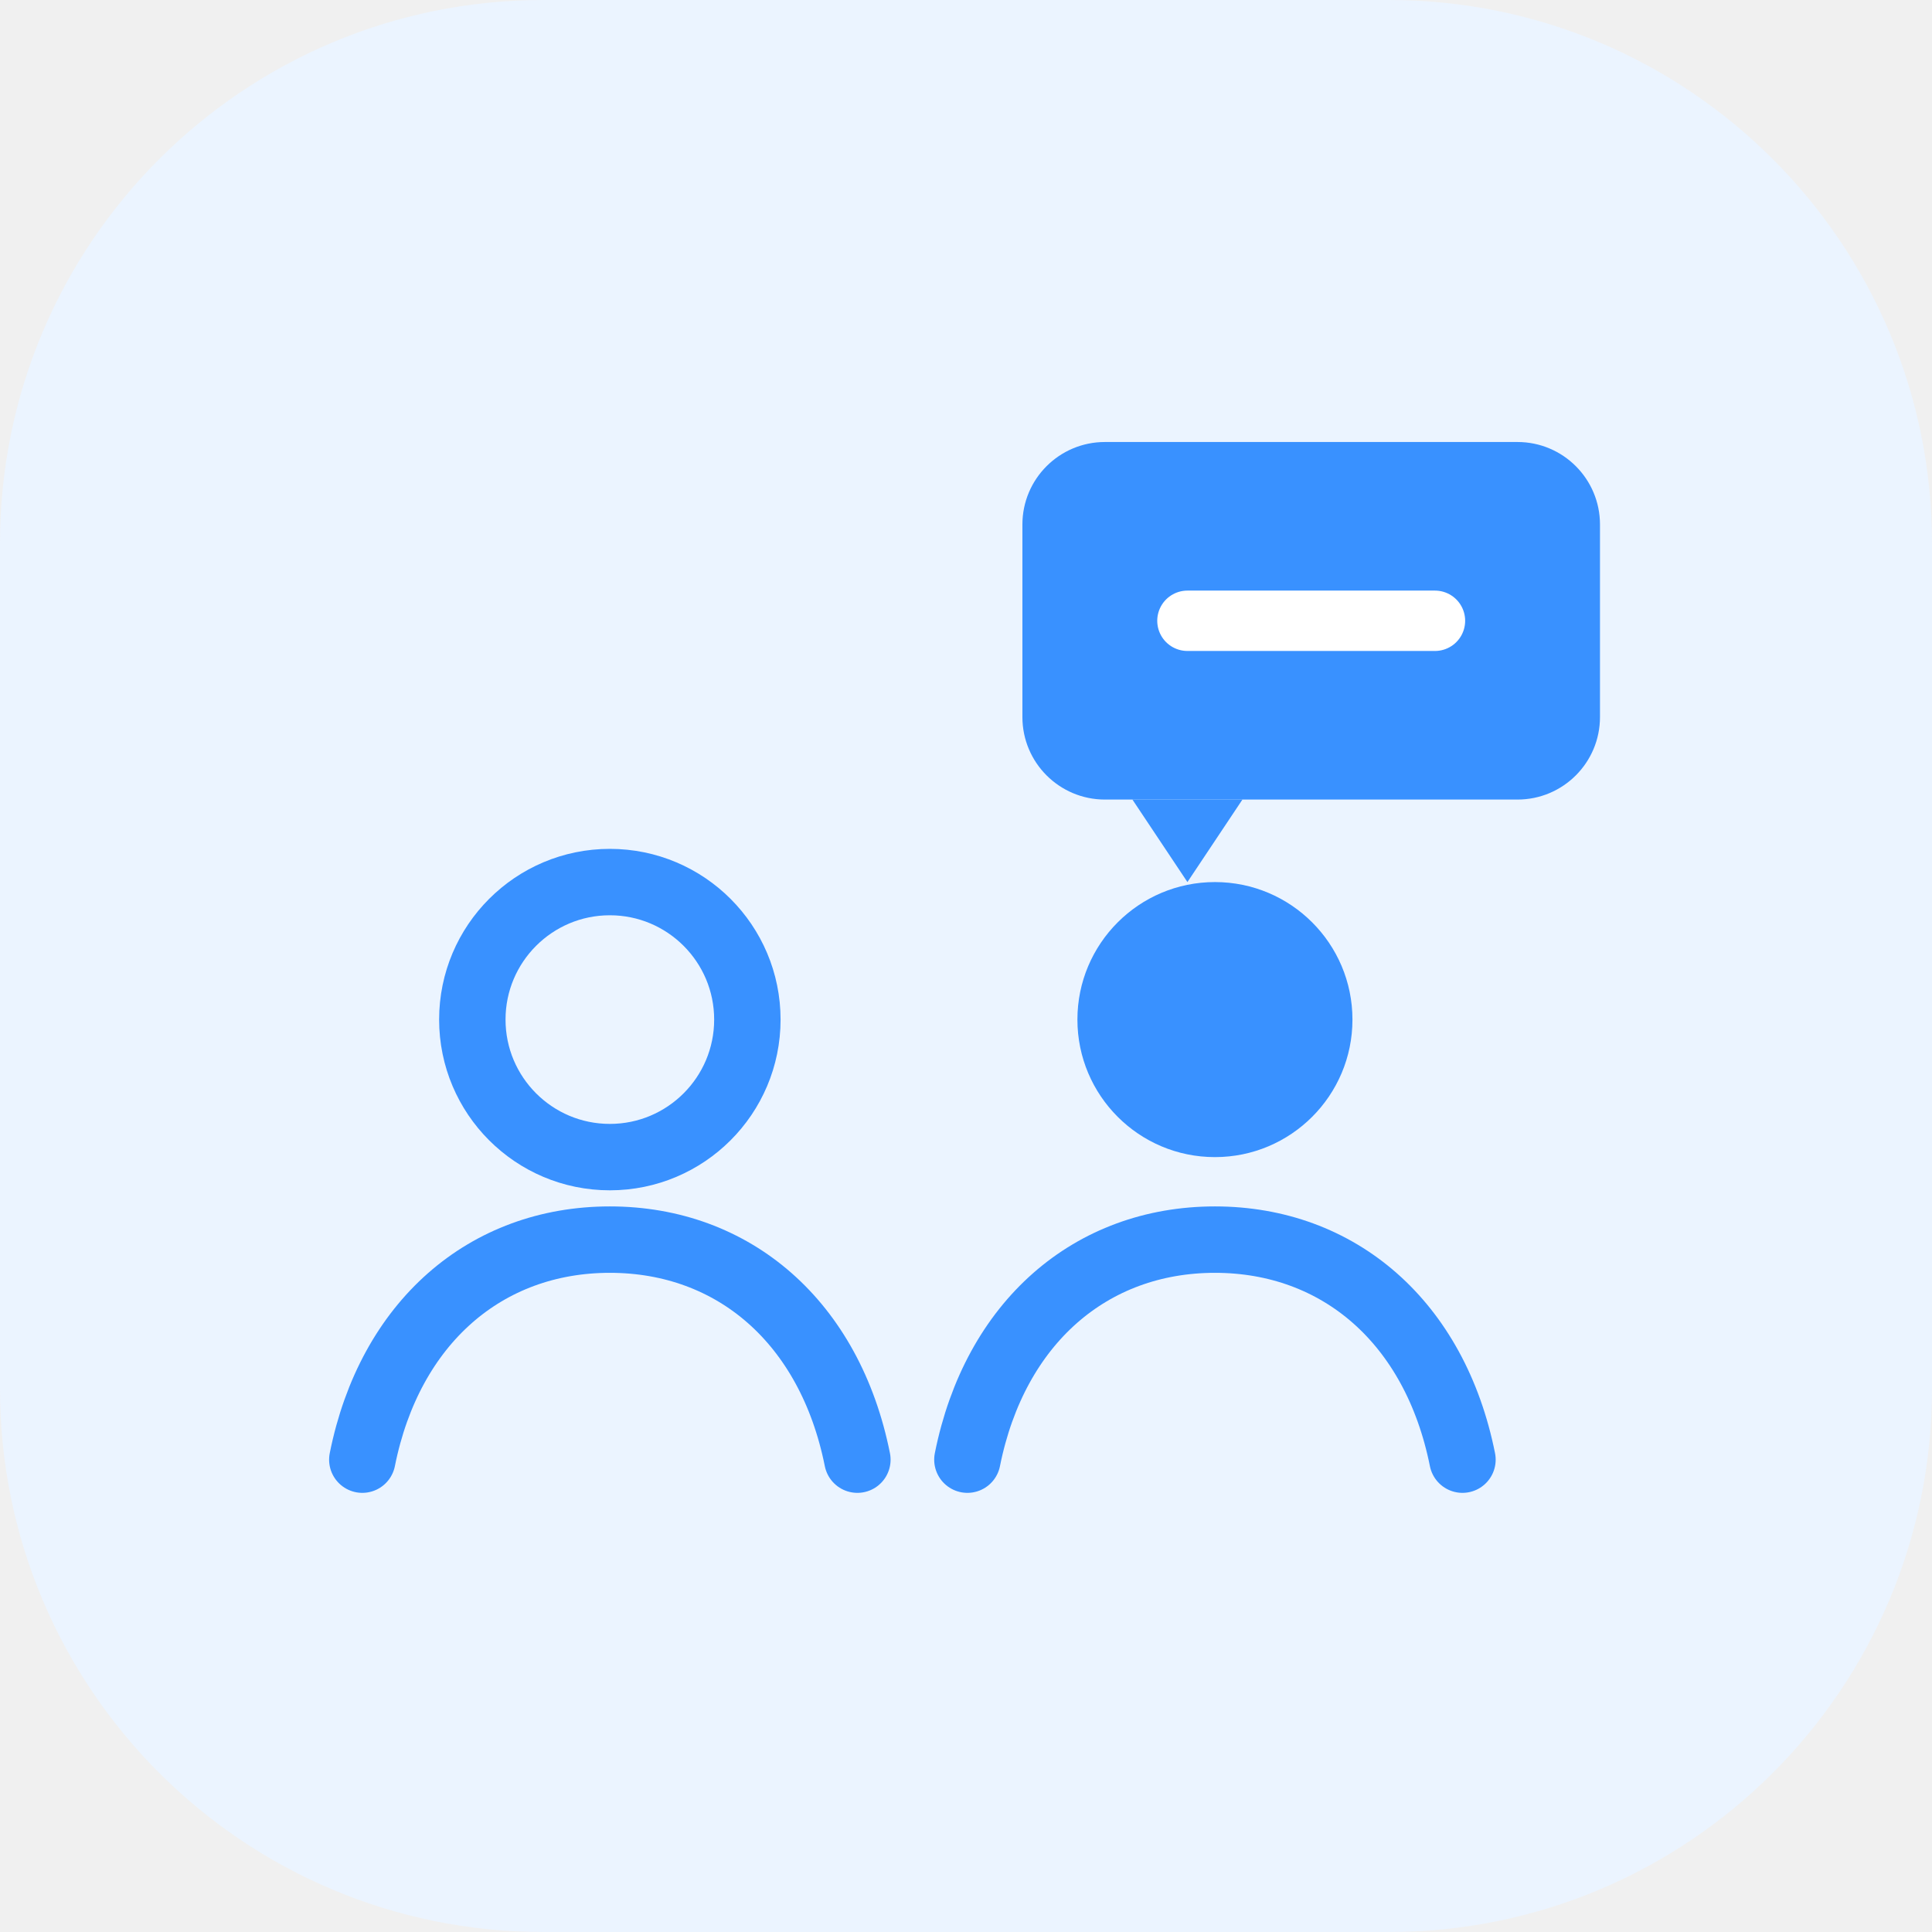
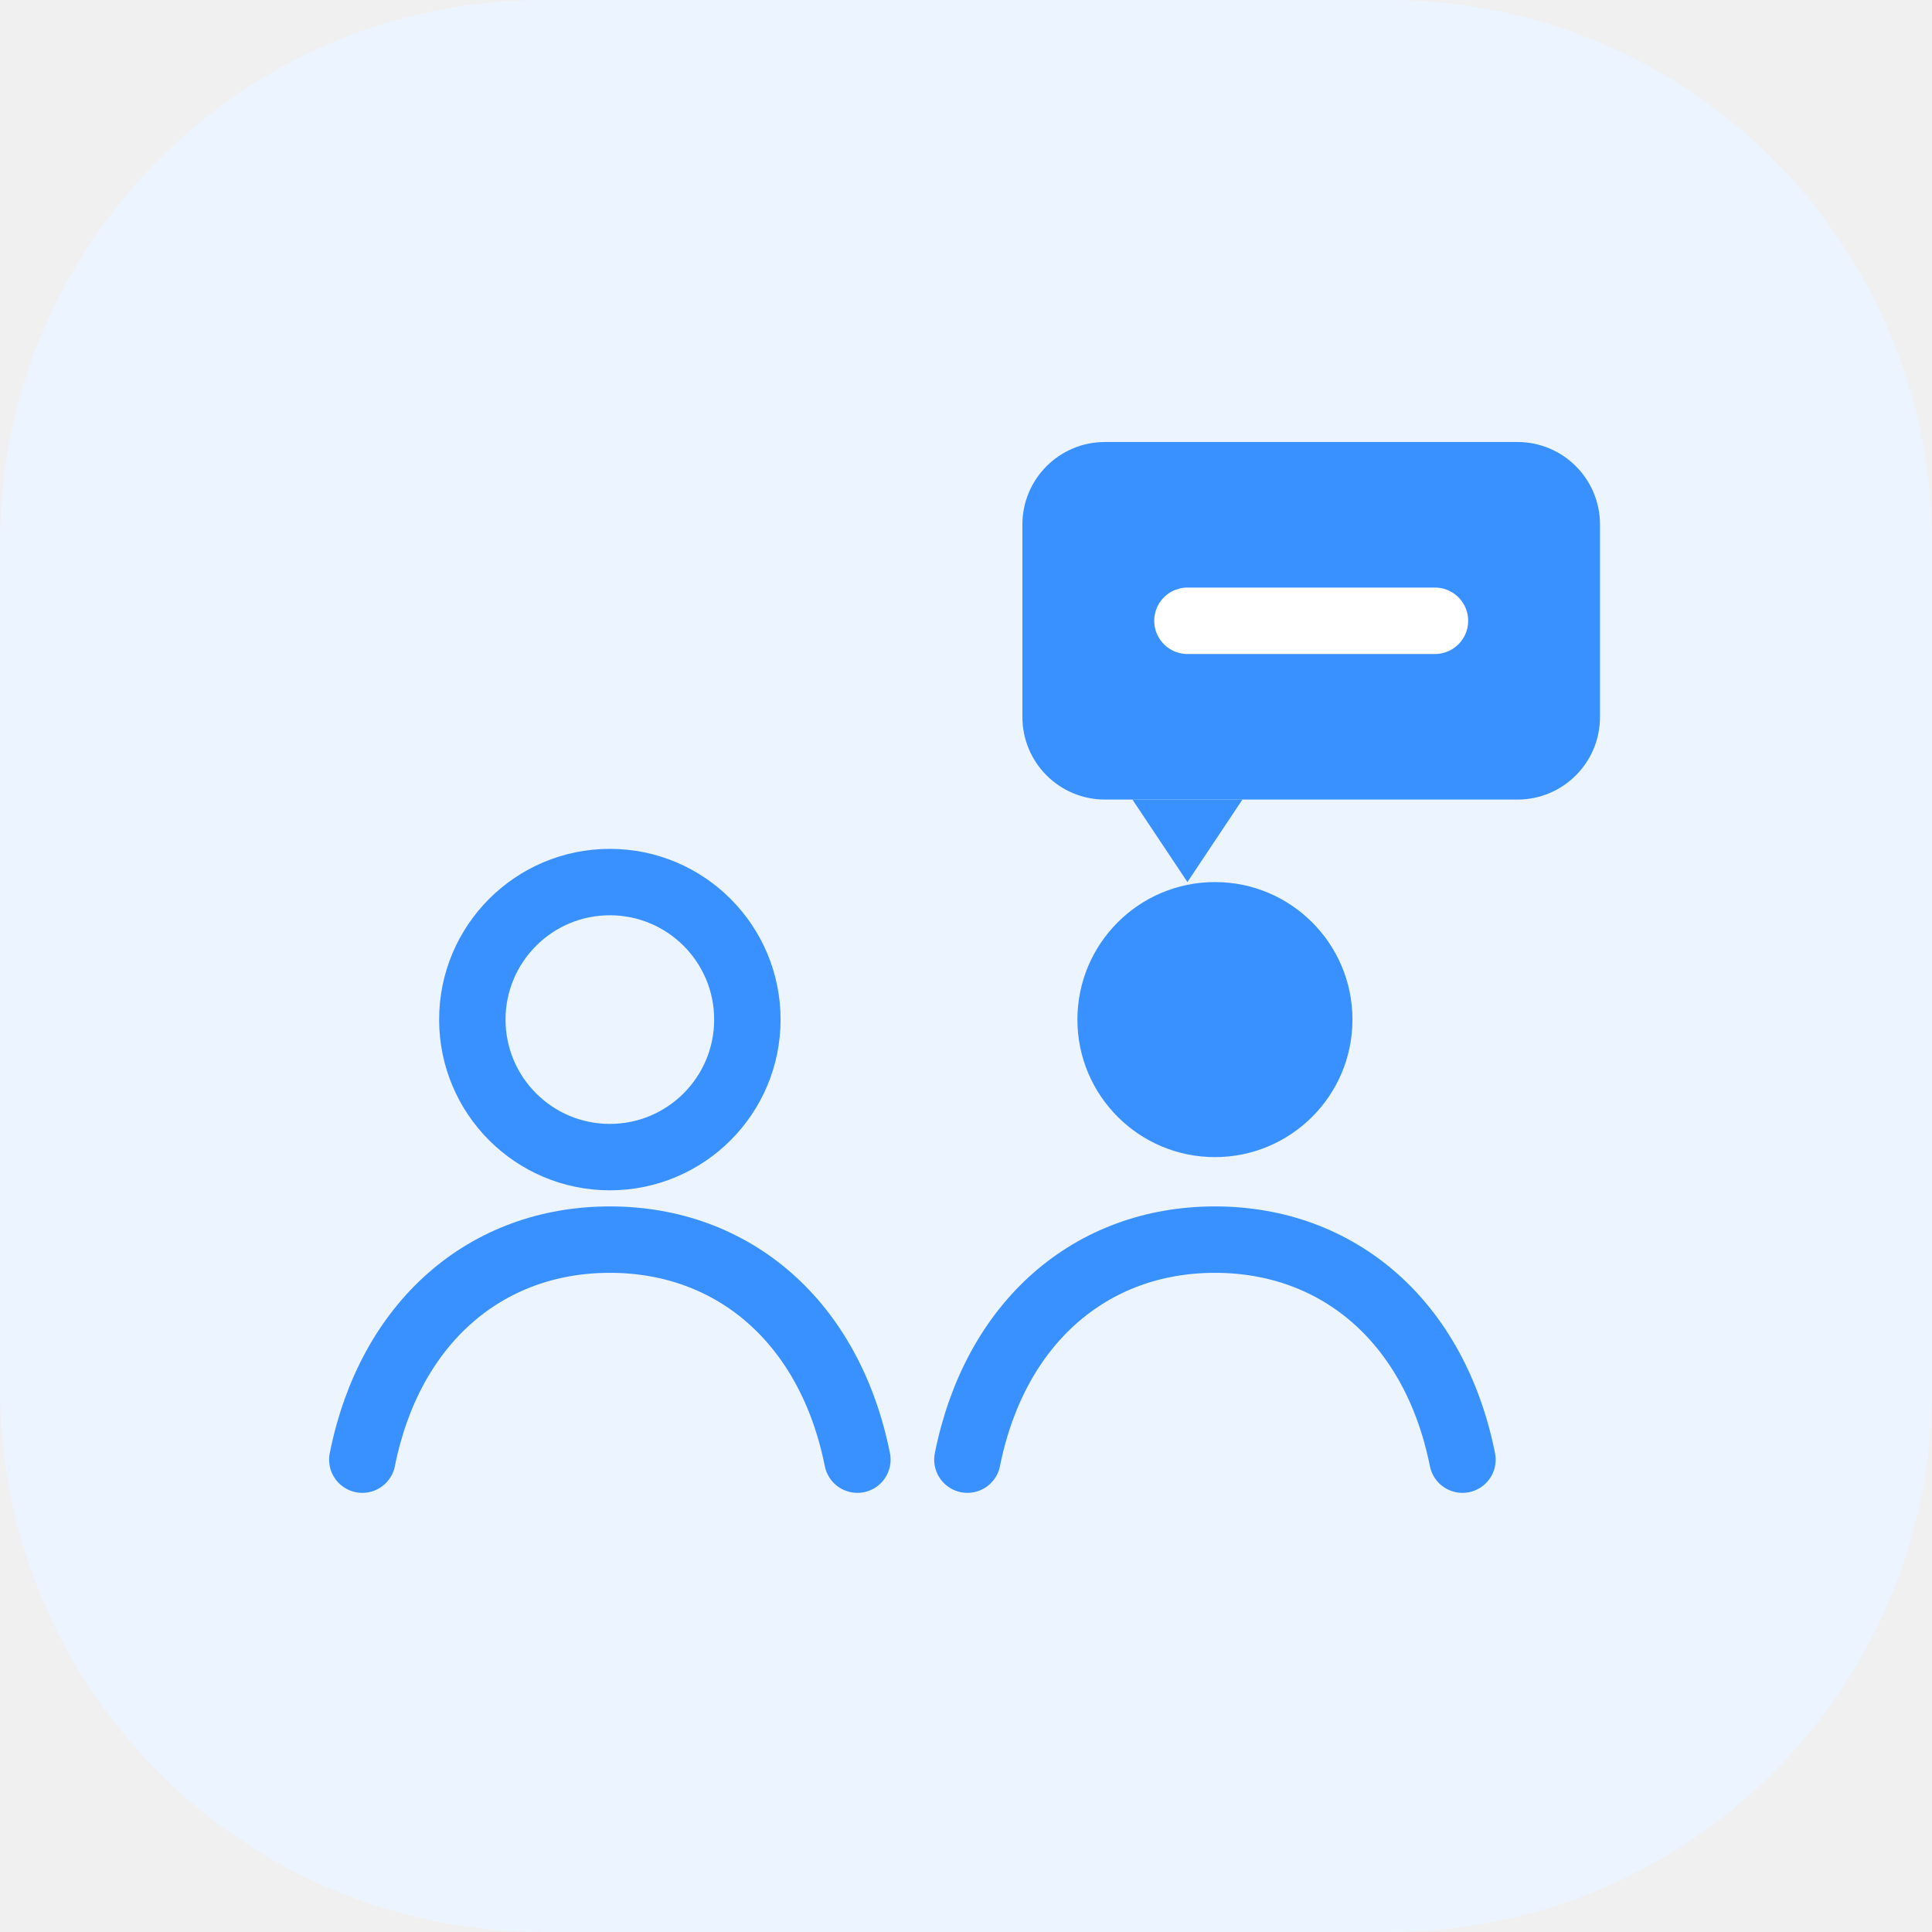
<svg xmlns="http://www.w3.org/2000/svg" width="64" height="64" viewBox="0 0 64 64" fill="none">
  <g id="Pictogram / Use case / speaker-attribution" clip-path="url(#clip0_0_620)">
    <path id="Vector" d="M46 0H18C8.059 0 0 8.059 0 18V46C0 55.941 8.059 64 18 64H46C55.941 64 64 55.941 64 46V18C64 8.059 55.941 0 46 0Z" fill="#EBF4FF" />
    <g transform="translate(1.98 4.62) scale(0.9111)">
      <path id="Vector_2" d="M25 32C25 34.761 22.761 37 20 37C17.239 37 15 34.761 15 32C15 29.239 17.239 27 20 27C22.761 27 25 29.239 25 32Z" stroke-width="2.2" stroke-linecap="round" stroke-linejoin="round" stroke="#3991FF" vector-effect="non-scaling-stroke" />
      <path id="Vector_3" d="M11 48C12 43 15.5 40 20 40C24.5 40 28 43 29 48" stroke-width="2.2" stroke-linecap="round" stroke-linejoin="round" stroke="#3991FF" vector-effect="non-scaling-stroke" />
      <path id="Vector_4" d="M42 37C44.761 37 47 34.761 47 32C47 29.239 44.761 27 42 27C39.239 27 37 29.239 37 32C37 34.761 39.239 37 42 37Z" fill="#3991FF" />
      <path id="Vector_5" d="M33 48C34 43 37.5 40 42 40C46.5 40 50 43 51 48" stroke-width="2.2" stroke-linecap="round" stroke-linejoin="round" stroke="#3991FF" vector-effect="non-scaling-stroke" />
      <path id="Vector_6" d="M53 11H38C36.343 11 35 12.343 35 14V21C35 22.657 36.343 24 38 24H53C54.657 24 56 22.657 56 21V14C56 12.343 54.657 11 53 11Z" fill="#3991FF" />
      <path id="Vector_7" d="M39 24L41 27L43 24H39Z" fill="#3991FF" />
-       <path id="Vector_8" d="M41 17.5H50" stroke-width="2" stroke-linecap="round" stroke-linejoin="round" stroke="white" vector-effect="non-scaling-stroke" />
+       <path id="Vector_8" d="M41 17.5H50" stroke-width="2.2" stroke-linecap="round" stroke-linejoin="round" stroke="white" vector-effect="non-scaling-stroke" />
    </g>
  </g>
  <defs>
    <clipPath id="clip0_0_620">
      <rect width="64" height="64" fill="white" />
    </clipPath>
  </defs>
</svg>
